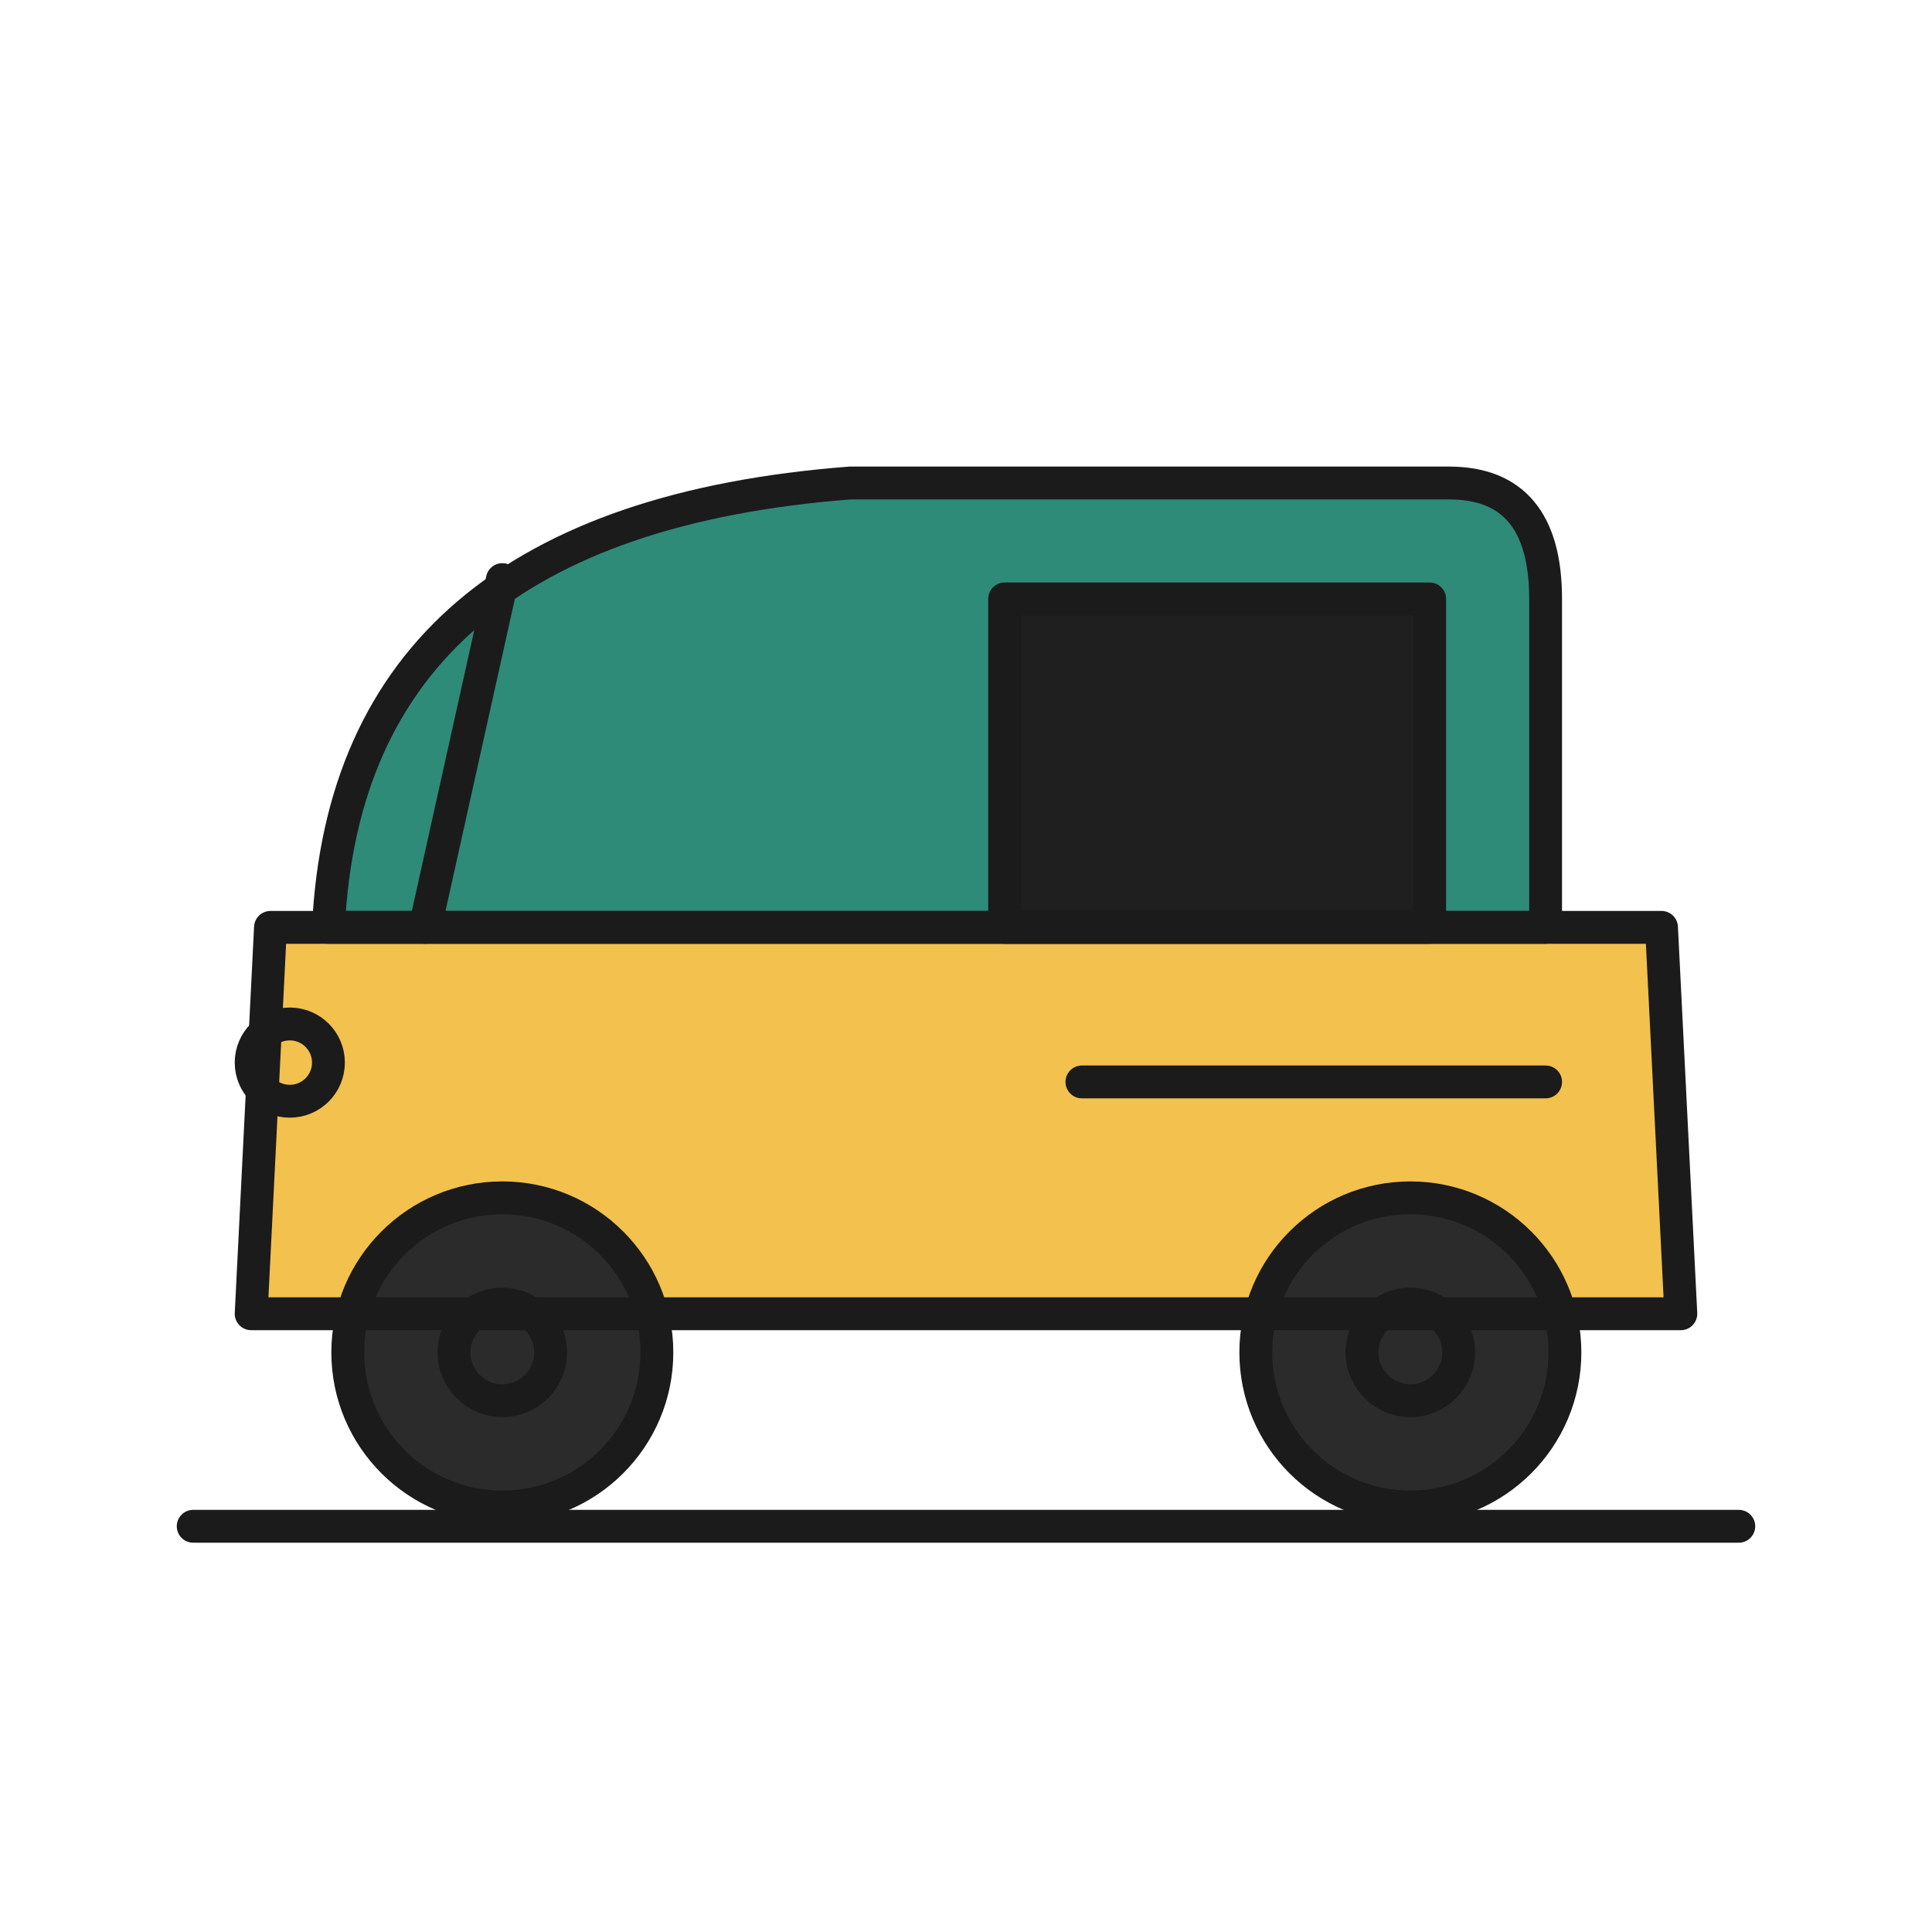
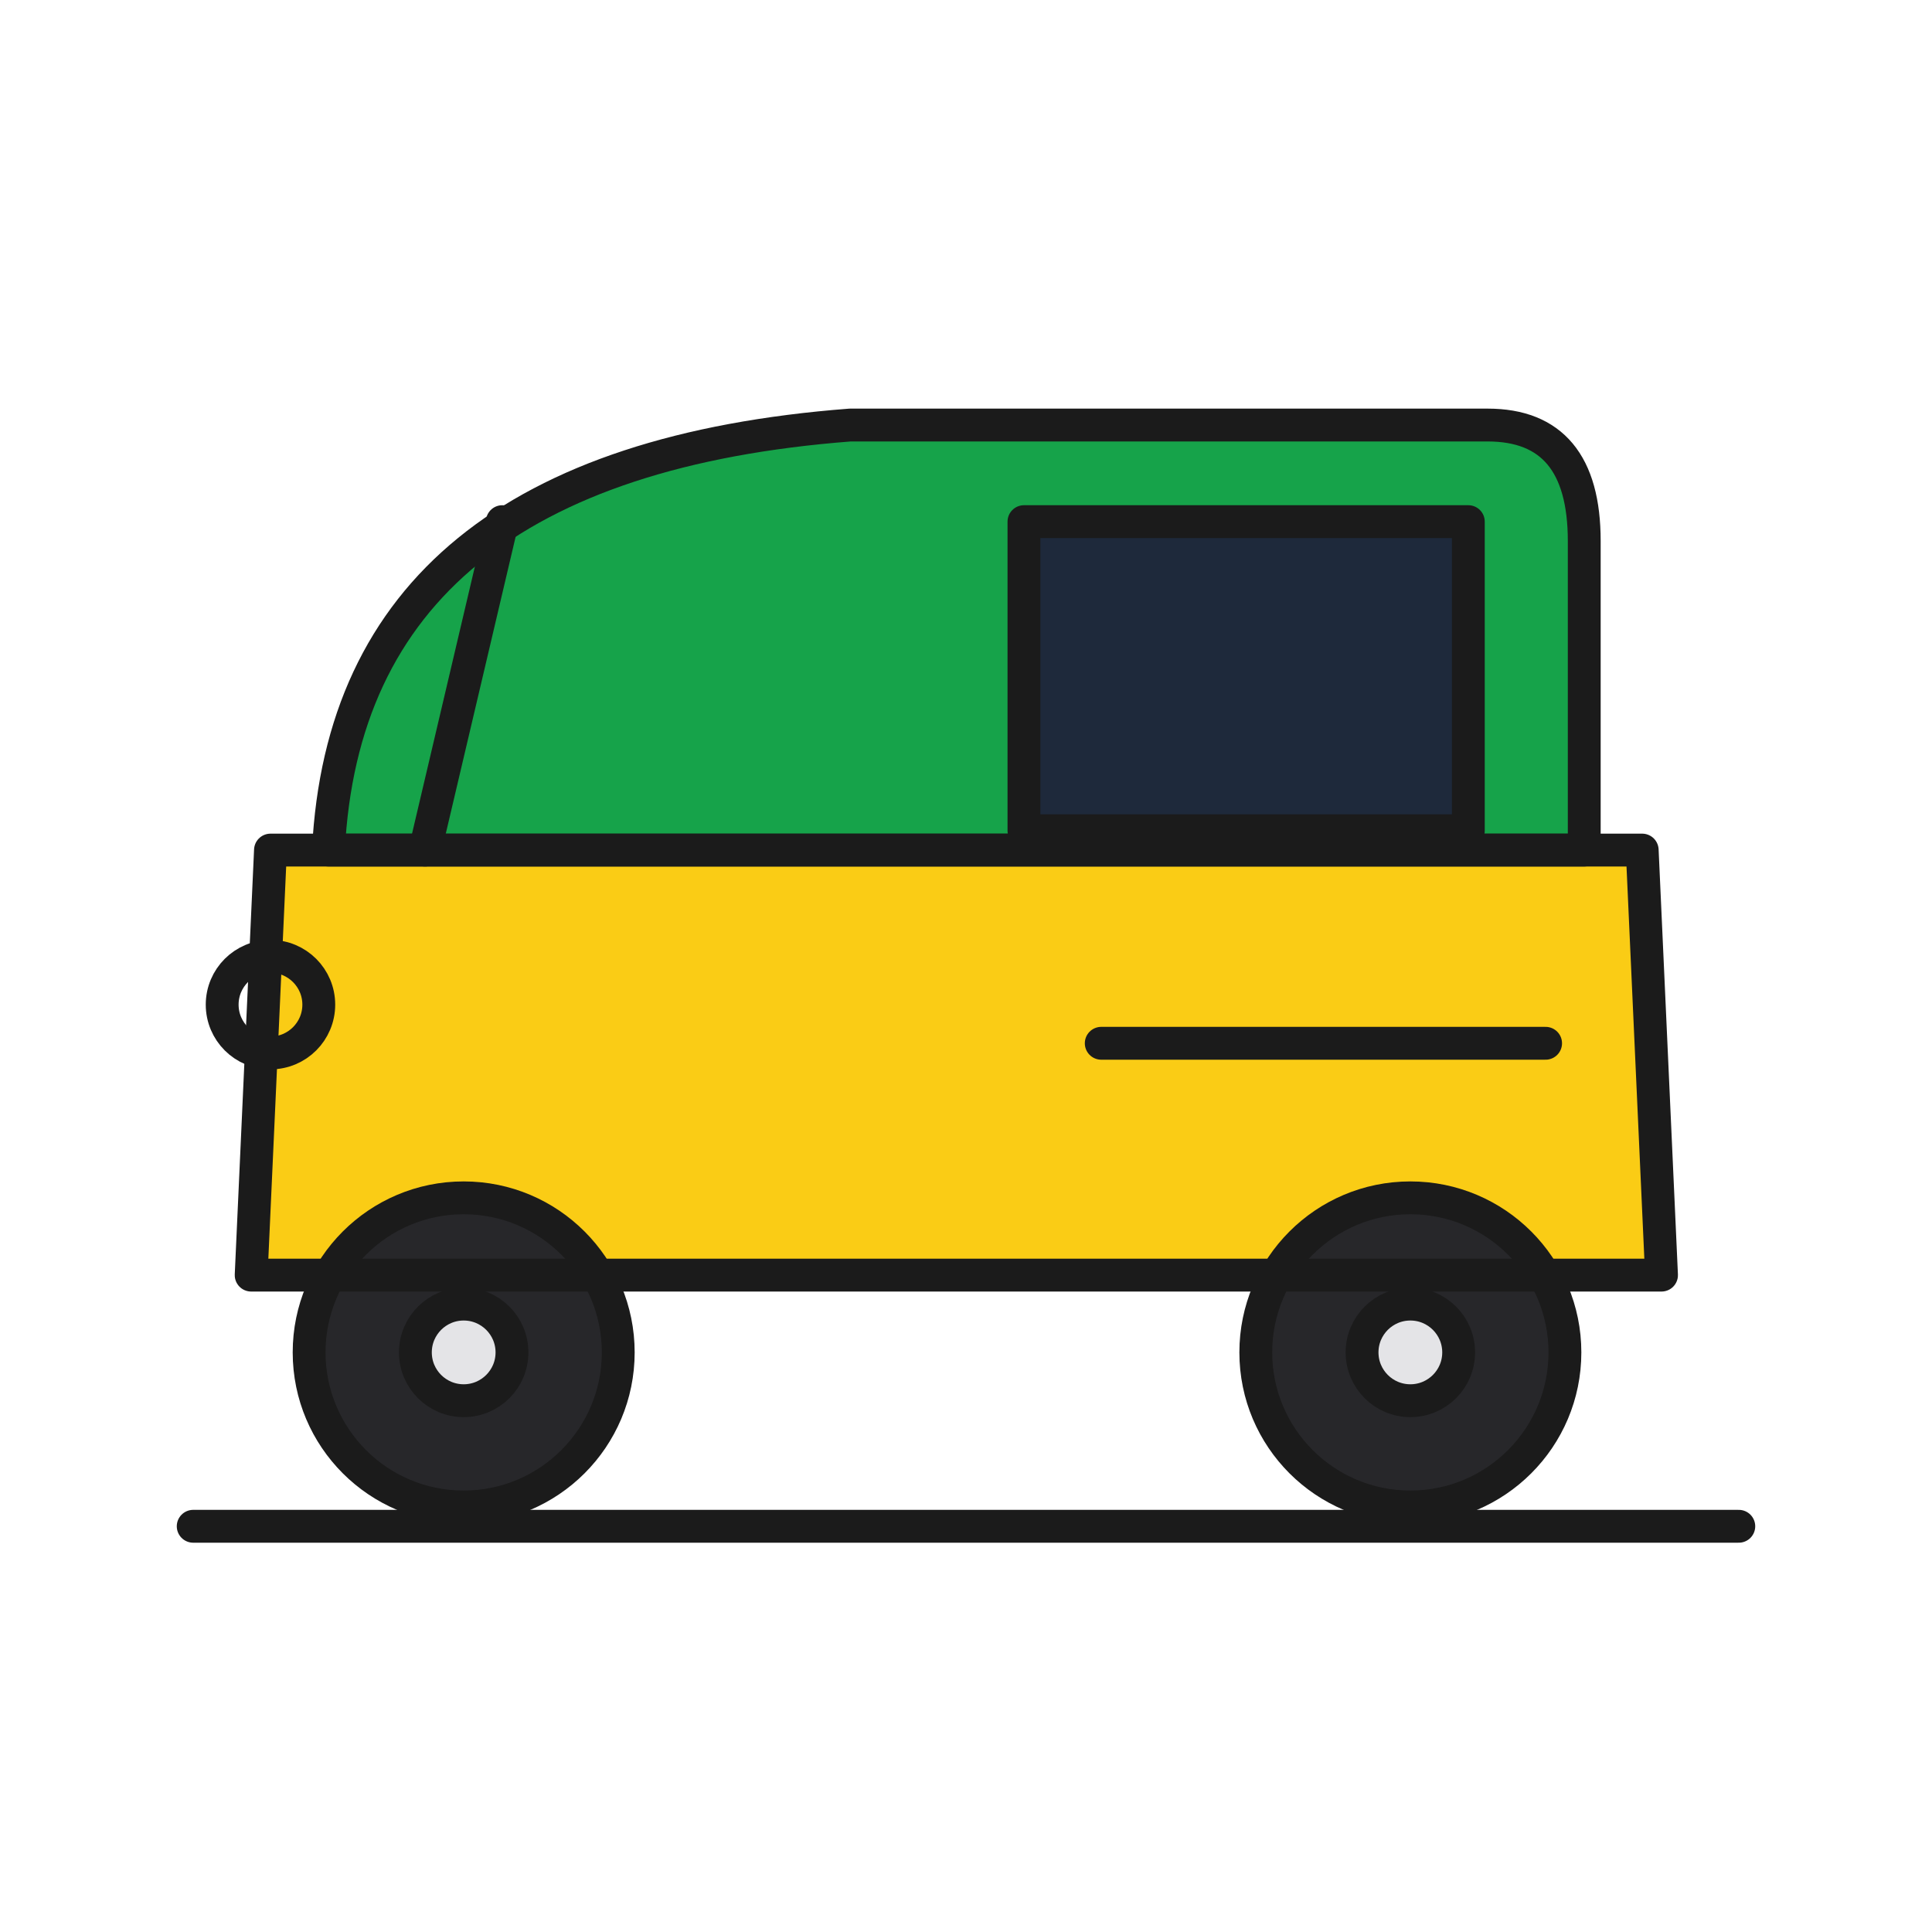
<svg xmlns="http://www.w3.org/2000/svg" viewBox="0 0 200 200">
-   <path d="M34,96 Q36,54 88,50 L150,50 Q160,50 160,62 L160,96 Z" fill="#2E8B78" />
-   <path d="M28,96 L172,96 L174,136 L26,136 Z" fill="#F2C14E" />
-   <path d="M36,140 A16,16 0 1,0 68,140 A16,16 0 1,0 36,140 Z M130,140 A16,16 0 1,0 162,140 A16,16 0 1,0 130,140 Z" fill="#2B2B2B" />
-   <path d="M104,62 L148,62 L148,96 L104,96 Z" fill="#1F1F1F" />
+   <path d="M34,88 Q36,48 88,44 L154,44 Q164,44 164,56 L164,88 Z" fill="#16A34A" />
+   <path d="M28,88 L170,88 L172,132 L26,132 Z" fill="#FACC15" />
+   <path d="M106,54 L152,54 L152,86 L106,86 Z" fill="#1E293B" />
+   <path d="M32,140 A16,16 0 1,0 64,140 A16,16 0 1,0 32,140 Z M130,140 A16,16 0 1,0 162,140 A16,16 0 1,0 130,140 Z" fill="#27272A" />
+   <path d="M43,140 A5,5 0 1,0 53,140 A5,5 0 1,0 43,140 Z M141,140 A5,5 0 1,0 151,140 A5,5 0 1,0 141,140 Z" fill="#E4E4E7" />
  <g fill="none" stroke="#1B1B1B" stroke-width="3.4" stroke-linecap="round" stroke-linejoin="round">
-     <path d="M34,96 Q36,54 88,50 L150,50 Q160,50 160,62 L160,96 Z" />
-     <path d="M28,96 L172,96 L174,136 L26,136 Z" />
-     <path d="M44,96 L52,60" />
-     <path d="M104,62 L148,62 L148,96 L104,96 Z" />
-     <path d="M112,112 L160,112" />
-     <path d="M36,140 A16,16 0 1,0 68,140 A16,16 0 1,0 36,140 Z" />
+     <path d="M34,88 Q36,48 88,44 L154,44 Q164,44 164,56 L164,88 Z" />
+     <path d="M28,88 L170,88 L172,132 L26,132 Z" />
+     <path d="M44,88 L52,54" />
+     <path d="M106,54 L152,54 L152,86 L106,86 Z" />
+     <path d="M114,108 L160,108" />
+     <path d="M32,140 A16,16 0 1,0 64,140 A16,16 0 1,0 32,140 Z" />
+     <path d="M43,140 A5,5 0 1,0 53,140 A5,5 0 1,0 43,140 Z" />
    <path d="M130,140 A16,16 0 1,0 162,140 A16,16 0 1,0 130,140 Z" />
-     <path d="M47,140 A5,5 0 1,0 57,140 A5,5 0 1,0 47,140 Z" />
    <path d="M141,140 A5,5 0 1,0 151,140 A5,5 0 1,0 141,140 Z" />
-     <path d="M26,110 A4,4 0 1,0 34,110 A4,4 0 1,0 26,110 Z" />
+     <path d="M23,104 A5,5 0 1,0 33,104 A5,5 0 1,0 23,104 Z" />
    <path d="M20,158 L180,158" />
  </g>
</svg>
